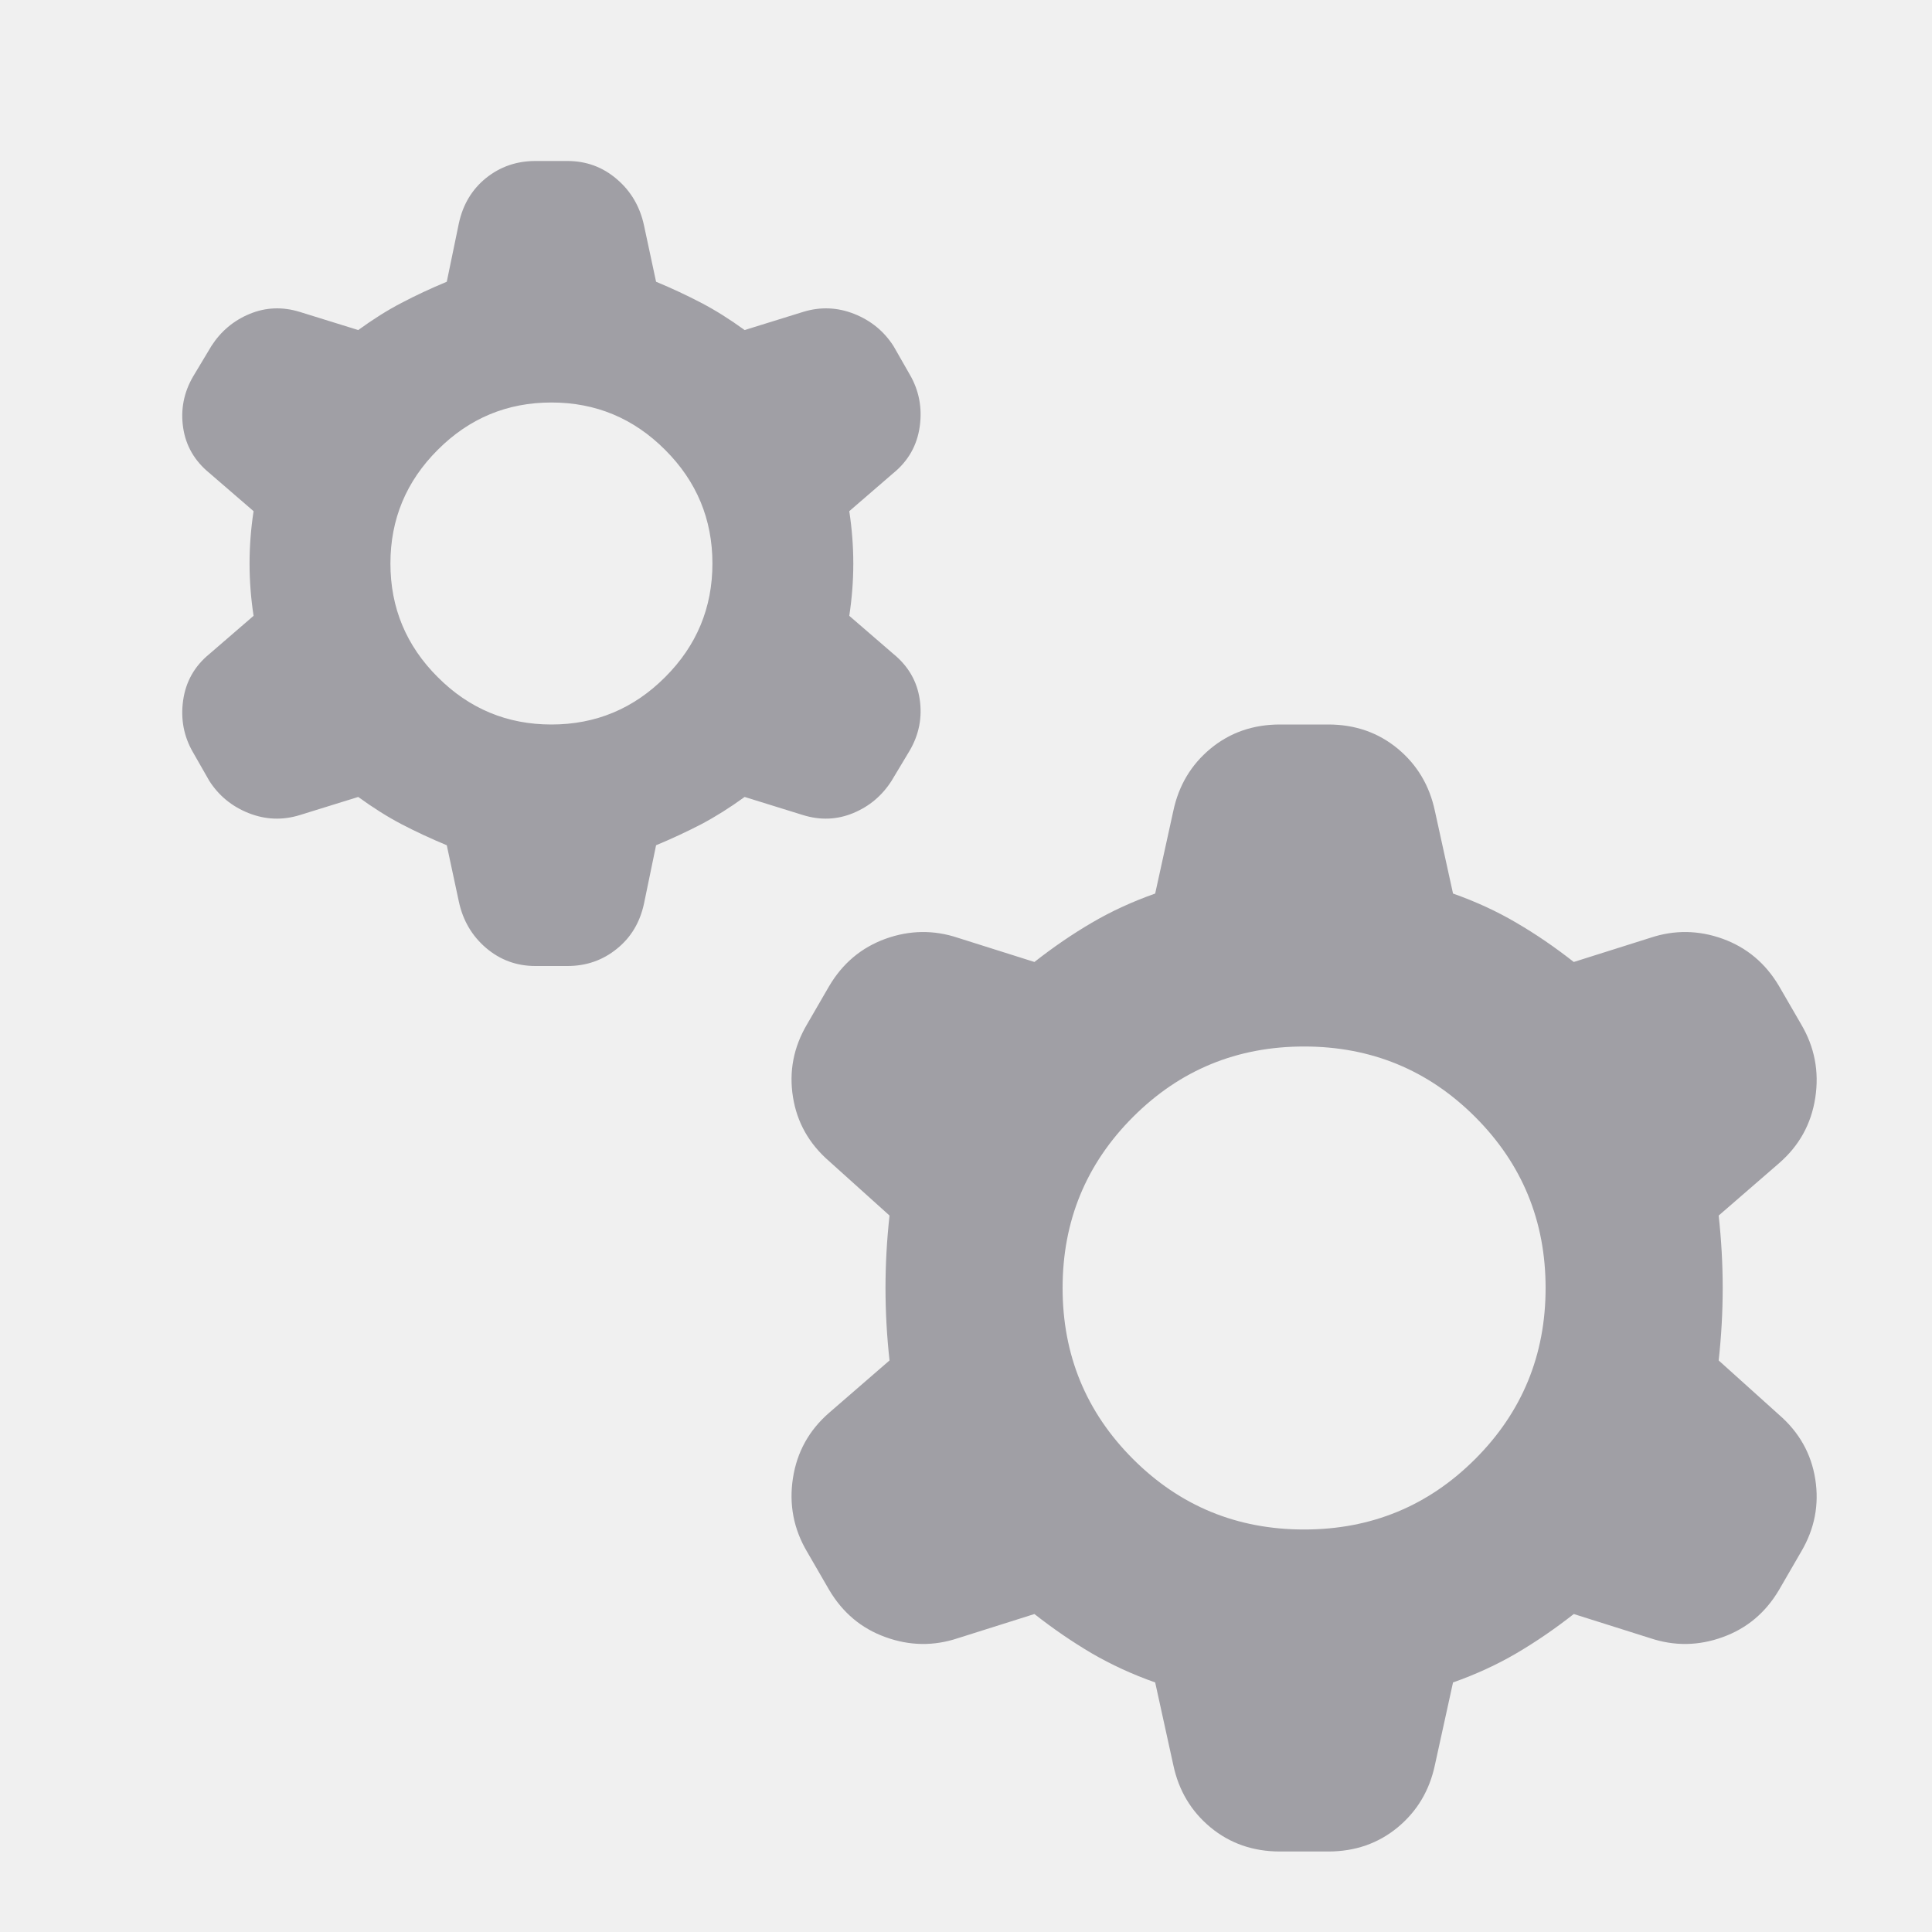
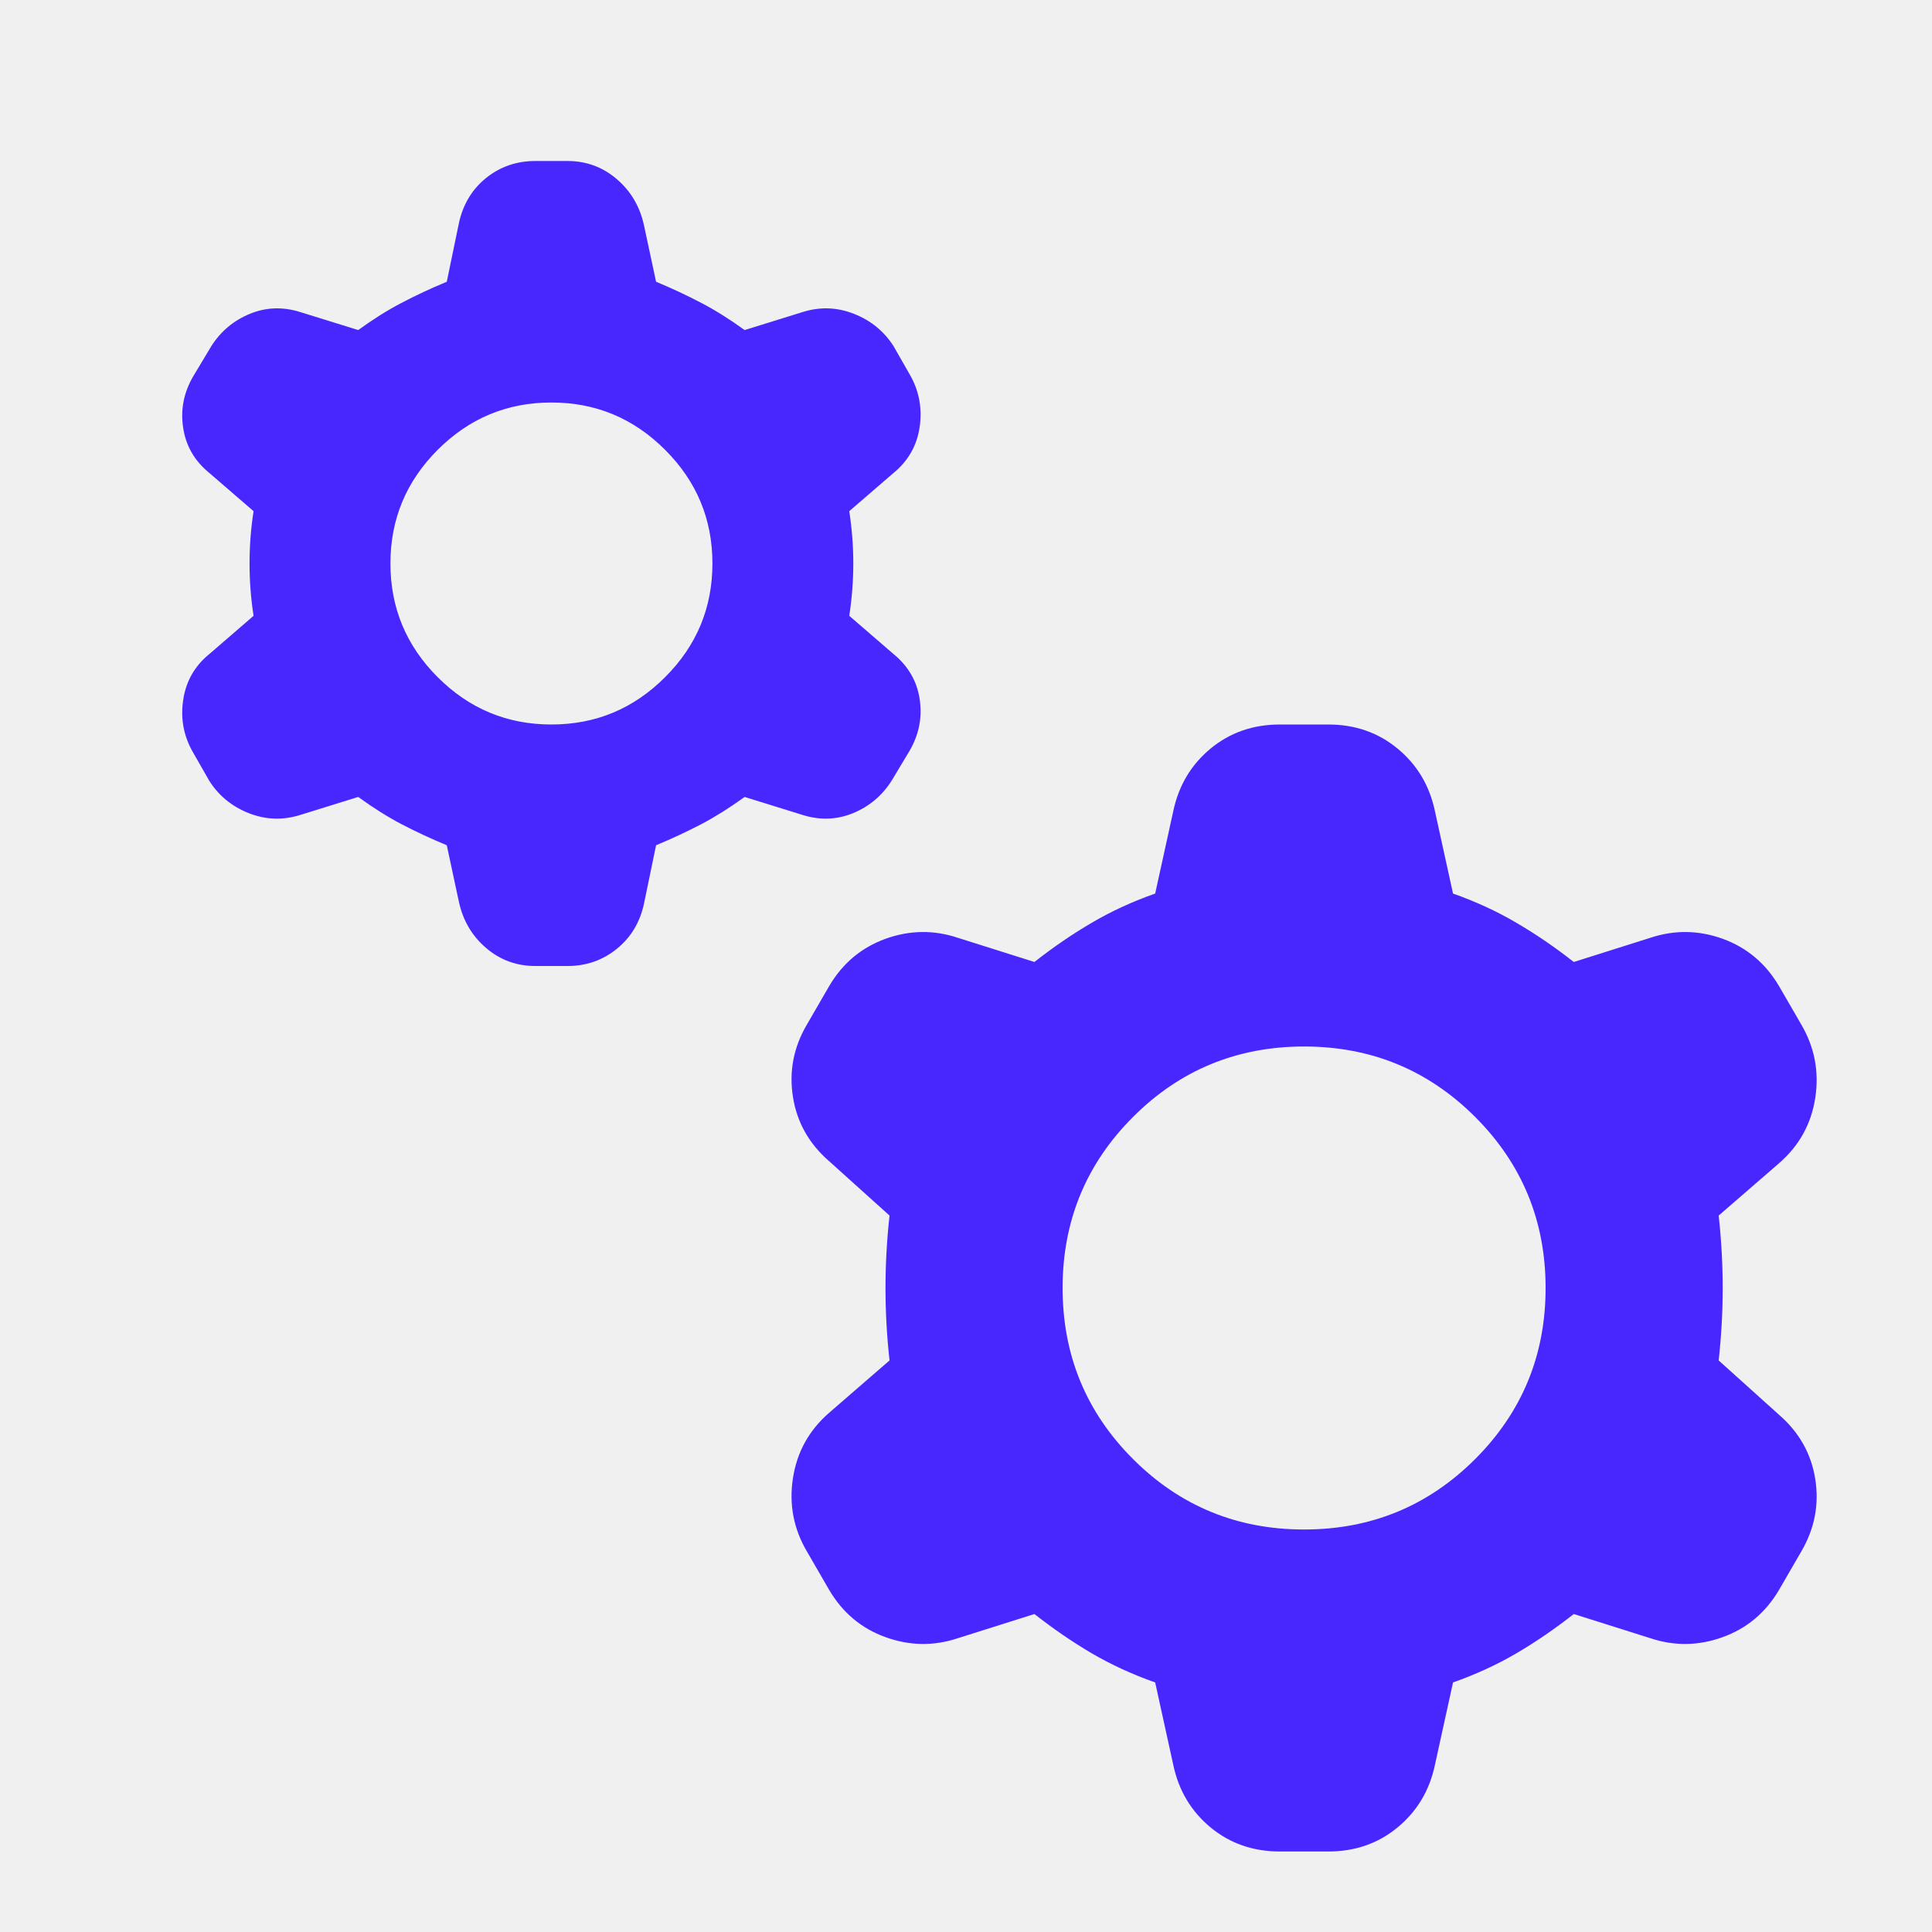
<svg xmlns="http://www.w3.org/2000/svg" width="24" height="24" viewBox="0 0 24 24" fill="none">
-   <mask id="mask0_108_31" style="mask-type:alpha" maskUnits="userSpaceOnUse" x="0" y="0" width="24" height="24">
-     <rect width="24" height="24" fill="#D9D9D9" />
-   </mask>
-   <g mask="url(#mask0_108_31)">
-     <path d="M5.55 10.5C5.35 10.417 5.162 10.329 4.987 10.238C4.812 10.146 4.633 10.033 4.45 9.9L3.725 10.125C3.508 10.192 3.296 10.183 3.087 10.1C2.879 10.017 2.717 9.883 2.6 9.7L2.4 9.35C2.283 9.15 2.242 8.933 2.275 8.7C2.308 8.467 2.417 8.275 2.6 8.125L3.15 7.65C3.117 7.433 3.1 7.217 3.1 7C3.1 6.783 3.117 6.567 3.15 6.35L2.6 5.875C2.417 5.725 2.308 5.537 2.275 5.312C2.242 5.088 2.283 4.875 2.4 4.675L2.625 4.3C2.742 4.117 2.9 3.983 3.1 3.9C3.3 3.817 3.508 3.808 3.725 3.875L4.45 4.1C4.633 3.967 4.812 3.854 4.987 3.763C5.162 3.671 5.35 3.583 5.55 3.5L5.7 2.775C5.75 2.542 5.862 2.354 6.037 2.212C6.213 2.071 6.417 2 6.65 2H7.05C7.283 2 7.487 2.075 7.662 2.225C7.838 2.375 7.95 2.567 8 2.8L8.15 3.5C8.35 3.583 8.537 3.671 8.713 3.763C8.887 3.854 9.067 3.967 9.25 4.1L9.975 3.875C10.192 3.808 10.404 3.817 10.613 3.9C10.821 3.983 10.983 4.117 11.1 4.3L11.3 4.65C11.417 4.85 11.458 5.067 11.425 5.3C11.392 5.533 11.283 5.725 11.1 5.875L10.55 6.35C10.583 6.567 10.6 6.783 10.6 7C10.6 7.217 10.583 7.433 10.55 7.65L11.1 8.125C11.283 8.275 11.392 8.463 11.425 8.688C11.458 8.912 11.417 9.125 11.3 9.325L11.075 9.7C10.958 9.883 10.8 10.017 10.6 10.1C10.4 10.183 10.192 10.192 9.975 10.125L9.25 9.9C9.067 10.033 8.887 10.146 8.713 10.238C8.537 10.329 8.35 10.417 8.15 10.5L8 11.225C7.95 11.458 7.838 11.646 7.662 11.787C7.487 11.929 7.283 12 7.05 12H6.65C6.417 12 6.213 11.925 6.037 11.775C5.862 11.625 5.75 11.433 5.7 11.2L5.55 10.5ZM6.85 9C7.4 9 7.871 8.804 8.262 8.412C8.654 8.021 8.85 7.55 8.85 7C8.85 6.45 8.654 5.979 8.262 5.588C7.871 5.196 7.4 5 6.85 5C6.3 5 5.829 5.196 5.438 5.588C5.046 5.979 4.85 6.45 4.85 7C4.85 7.55 5.046 8.021 5.438 8.412C5.829 8.804 6.3 9 6.85 9ZM14.35 20.9C14.067 20.8 13.804 20.679 13.562 20.538C13.321 20.396 13.083 20.233 12.85 20.05L11.9 20.35C11.6 20.45 11.3 20.446 11 20.337C10.7 20.229 10.467 20.033 10.3 19.75L10.025 19.275C9.858 18.992 9.8 18.688 9.85 18.363C9.9 18.038 10.05 17.767 10.3 17.55L11.05 16.9C11.017 16.6 11 16.3 11 16C11 15.7 11.017 15.4 11.05 15.1L10.3 14.425C10.05 14.208 9.9 13.942 9.85 13.625C9.8 13.308 9.858 13.008 10.025 12.725L10.3 12.25C10.467 11.967 10.7 11.771 11 11.662C11.3 11.554 11.6 11.55 11.9 11.65L12.85 11.95C13.083 11.767 13.321 11.604 13.562 11.463C13.804 11.321 14.067 11.2 14.35 11.1L14.575 10.075C14.642 9.758 14.796 9.5 15.037 9.3C15.279 9.1 15.567 9 15.9 9H16.5C16.833 9 17.121 9.1 17.363 9.3C17.604 9.5 17.758 9.758 17.825 10.075L18.05 11.1C18.333 11.2 18.596 11.321 18.837 11.463C19.079 11.604 19.317 11.767 19.55 11.95L20.5 11.65C20.8 11.55 21.1 11.554 21.4 11.662C21.7 11.771 21.933 11.967 22.1 12.25L22.375 12.725C22.542 13.008 22.6 13.312 22.55 13.637C22.5 13.963 22.35 14.233 22.1 14.45L21.35 15.1C21.383 15.4 21.4 15.7 21.4 16C21.4 16.3 21.383 16.6 21.35 16.9L22.1 17.575C22.35 17.792 22.5 18.058 22.55 18.375C22.6 18.692 22.542 18.992 22.375 19.275L22.1 19.75C21.933 20.033 21.7 20.229 21.4 20.337C21.1 20.446 20.8 20.45 20.5 20.35L19.55 20.05C19.317 20.233 19.079 20.396 18.837 20.538C18.596 20.679 18.333 20.8 18.05 20.9L17.825 21.925C17.758 22.242 17.604 22.5 17.363 22.7C17.121 22.9 16.833 23 16.5 23H15.9C15.567 23 15.279 22.9 15.037 22.7C14.796 22.5 14.642 22.242 14.575 21.925L14.35 20.9ZM16.2 19C17.033 19 17.742 18.708 18.325 18.125C18.908 17.542 19.2 16.833 19.2 16C19.2 15.167 18.908 14.458 18.325 13.875C17.742 13.292 17.033 13 16.2 13C15.367 13 14.658 13.292 14.075 13.875C13.492 14.458 13.2 15.167 13.2 16C13.2 16.833 13.492 17.542 14.075 18.125C14.658 18.708 15.367 19 16.2 19Z" fill="#A09FA5" />
+   <g clip-path="url(#clip0_648_158)">
+     <mask id="mask0_648_158" style="mask-type:alpha" maskUnits="userSpaceOnUse" x="0" y="0" width="24" height="24">
+       <path d="M24 0H0V24H24V0Z" fill="#D9D9D9" />
+     </mask>
+     <g mask="url(#mask0_648_158)">
+       <path d="M5.55 10.5C5.35 10.417 5.162 10.329 4.987 10.238C4.812 10.146 4.633 10.033 4.45 9.9L3.725 10.125C3.508 10.192 3.296 10.183 3.087 10.1C2.879 10.017 2.716 9.883 2.6 9.7L2.4 9.35C2.283 9.15 2.241 8.933 2.275 8.7C2.308 8.467 2.416 8.275 2.6 8.125L3.15 7.65C3.116 7.433 3.1 7.217 3.1 7C3.1 6.783 3.116 6.567 3.15 6.35L2.6 5.875C2.416 5.725 2.308 5.537 2.275 5.312C2.241 5.088 2.283 4.875 2.4 4.675L2.625 4.3C2.741 4.117 2.9 3.983 3.1 3.9C3.3 3.817 3.508 3.808 3.725 3.875L4.45 4.1C4.633 3.967 4.812 3.854 4.987 3.763C5.162 3.671 5.35 3.583 5.55 3.5L5.7 2.775C5.75 2.542 5.862 2.354 6.037 2.212C6.212 2.071 6.416 2 6.65 2H7.05C7.283 2 7.487 2.075 7.662 2.225C7.837 2.375 7.95 2.567 8 2.8L8.15 3.5C8.35 3.583 8.537 3.671 8.712 3.763C8.887 3.854 9.066 3.967 9.25 4.1L9.975 3.875C10.191 3.808 10.404 3.817 10.612 3.9C10.821 3.983 10.983 4.117 11.1 4.3L11.3 4.65C11.416 4.85 11.458 5.067 11.425 5.3C11.392 5.533 11.283 5.725 11.1 5.875L10.55 6.35C10.583 6.567 10.6 6.783 10.6 7C10.6 7.217 10.583 7.433 10.55 7.65L11.1 8.125C11.283 8.275 11.392 8.463 11.425 8.688C11.458 8.912 11.416 9.125 11.3 9.325L11.075 9.7C10.958 9.883 10.8 10.017 10.6 10.1C10.4 10.183 10.191 10.192 9.975 10.125L9.25 9.9C9.066 10.033 8.887 10.146 8.712 10.238C8.537 10.329 8.35 10.417 8.15 10.5L8 11.225C7.95 11.458 7.837 11.646 7.662 11.787C7.487 11.929 7.283 12 7.05 12H6.65C6.416 12 6.212 11.925 6.037 11.775C5.862 11.625 5.75 11.433 5.7 11.2L5.55 10.5ZM6.85 9C7.4 9 7.871 8.804 8.262 8.412C8.654 8.021 8.85 7.55 8.85 7C8.85 6.45 8.654 5.979 8.262 5.588C7.871 5.196 7.4 5 6.85 5C6.3 5 5.829 5.196 5.437 5.588C5.046 5.979 4.85 6.45 4.85 7C4.85 7.55 5.046 8.021 5.437 8.412C5.829 8.804 6.3 9 6.85 9ZM14.35 20.9C14.066 20.8 13.804 20.679 13.562 20.538C13.321 20.396 13.083 20.233 12.85 20.05L11.9 20.35C11.6 20.45 11.3 20.446 11 20.337C10.7 20.229 10.466 20.033 10.3 19.75L10.025 19.275C9.858 18.992 9.8 18.688 9.85 18.363C9.9 18.038 10.05 17.767 10.3 17.55L11.05 16.9C11.017 16.6 11 16.3 11 16C11 15.7 11.017 15.4 11.05 15.1L10.3 14.425C10.05 14.208 9.9 13.942 9.85 13.625C9.8 13.308 9.858 13.008 10.025 12.725L10.3 12.25C10.466 11.967 10.7 11.771 11 11.662C11.3 11.554 11.6 11.55 11.9 11.65L12.85 11.95C13.083 11.767 13.321 11.604 13.562 11.463C13.804 11.321 14.066 11.2 14.35 11.1L14.575 10.075C14.642 9.758 14.796 9.5 15.037 9.3C15.279 9.1 15.566 9 15.9 9H16.5C16.833 9 17.121 9.1 17.362 9.3C17.604 9.5 17.758 9.758 17.825 10.075L18.05 11.1C18.333 11.2 18.596 11.321 18.837 11.463C19.079 11.604 19.317 11.767 19.55 11.95L20.5 11.65C20.8 11.55 21.1 11.554 21.4 11.662C21.7 11.771 21.933 11.967 22.1 12.25L22.375 12.725C22.541 13.008 22.6 13.312 22.55 13.637C22.5 13.963 22.35 14.233 22.1 14.45L21.35 15.1C21.383 15.4 21.4 15.7 21.4 16C21.4 16.3 21.383 16.6 21.35 16.9L22.1 17.575C22.35 17.792 22.5 18.058 22.55 18.375C22.6 18.692 22.541 18.992 22.375 19.275L22.1 19.75C21.933 20.033 21.7 20.229 21.4 20.337C21.1 20.446 20.8 20.45 20.5 20.35L19.55 20.05C19.317 20.233 19.079 20.396 18.837 20.538C18.596 20.679 18.333 20.8 18.05 20.9L17.825 21.925C17.758 22.242 17.604 22.5 17.362 22.7C17.121 22.9 16.833 23 16.5 23H15.9C15.566 23 15.279 22.9 15.037 22.7C14.796 22.5 14.642 22.242 14.575 21.925L14.35 20.9ZM16.2 19C17.033 19 17.741 18.708 18.325 18.125C18.908 17.542 19.2 16.833 19.2 16C19.2 15.167 18.908 14.458 18.325 13.875C17.741 13.292 17.033 13 16.2 13C15.367 13 14.658 13.292 14.075 13.875C13.492 14.458 13.2 15.167 13.2 16C13.2 16.833 13.492 17.542 14.075 18.125C14.658 18.708 15.367 19 16.2 19Z" fill="#4827FF" />
+     </g>
  </g>
+   <defs>
+     <clipPath id="clip0_648_158">
+       <rect width="24" height="24" fill="white" />
+     </clipPath>
+   </defs>
</svg>
